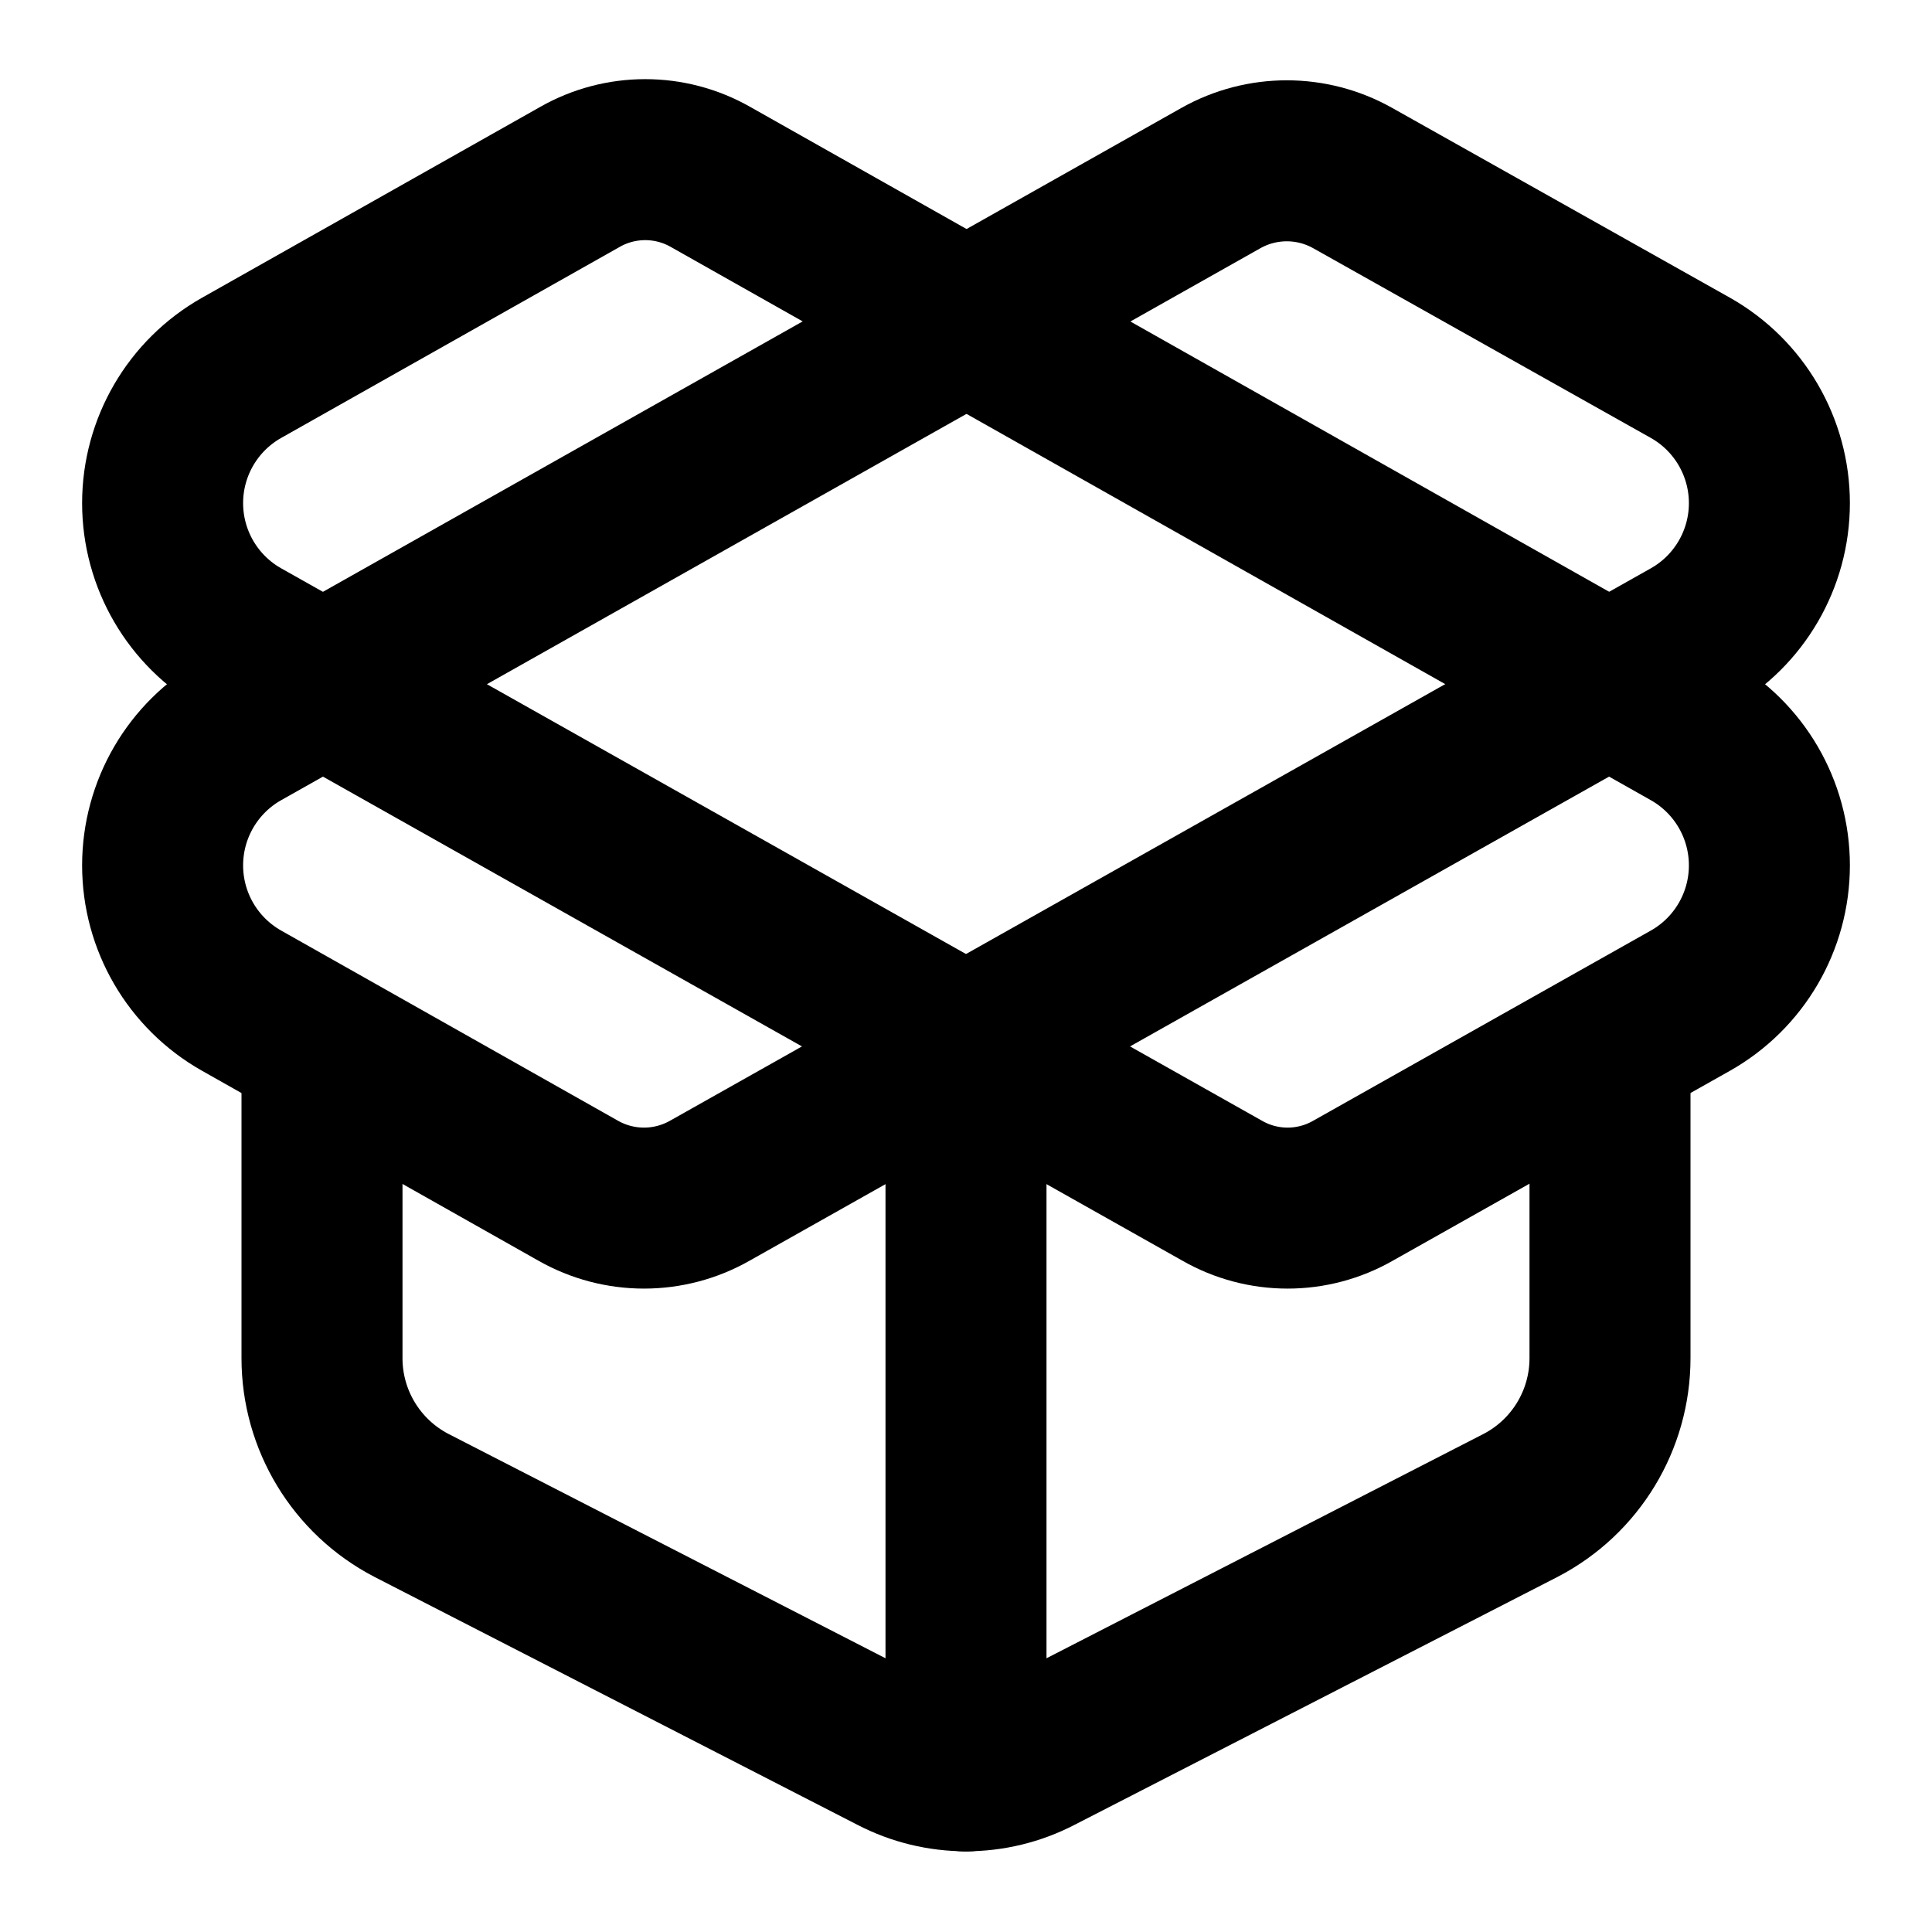
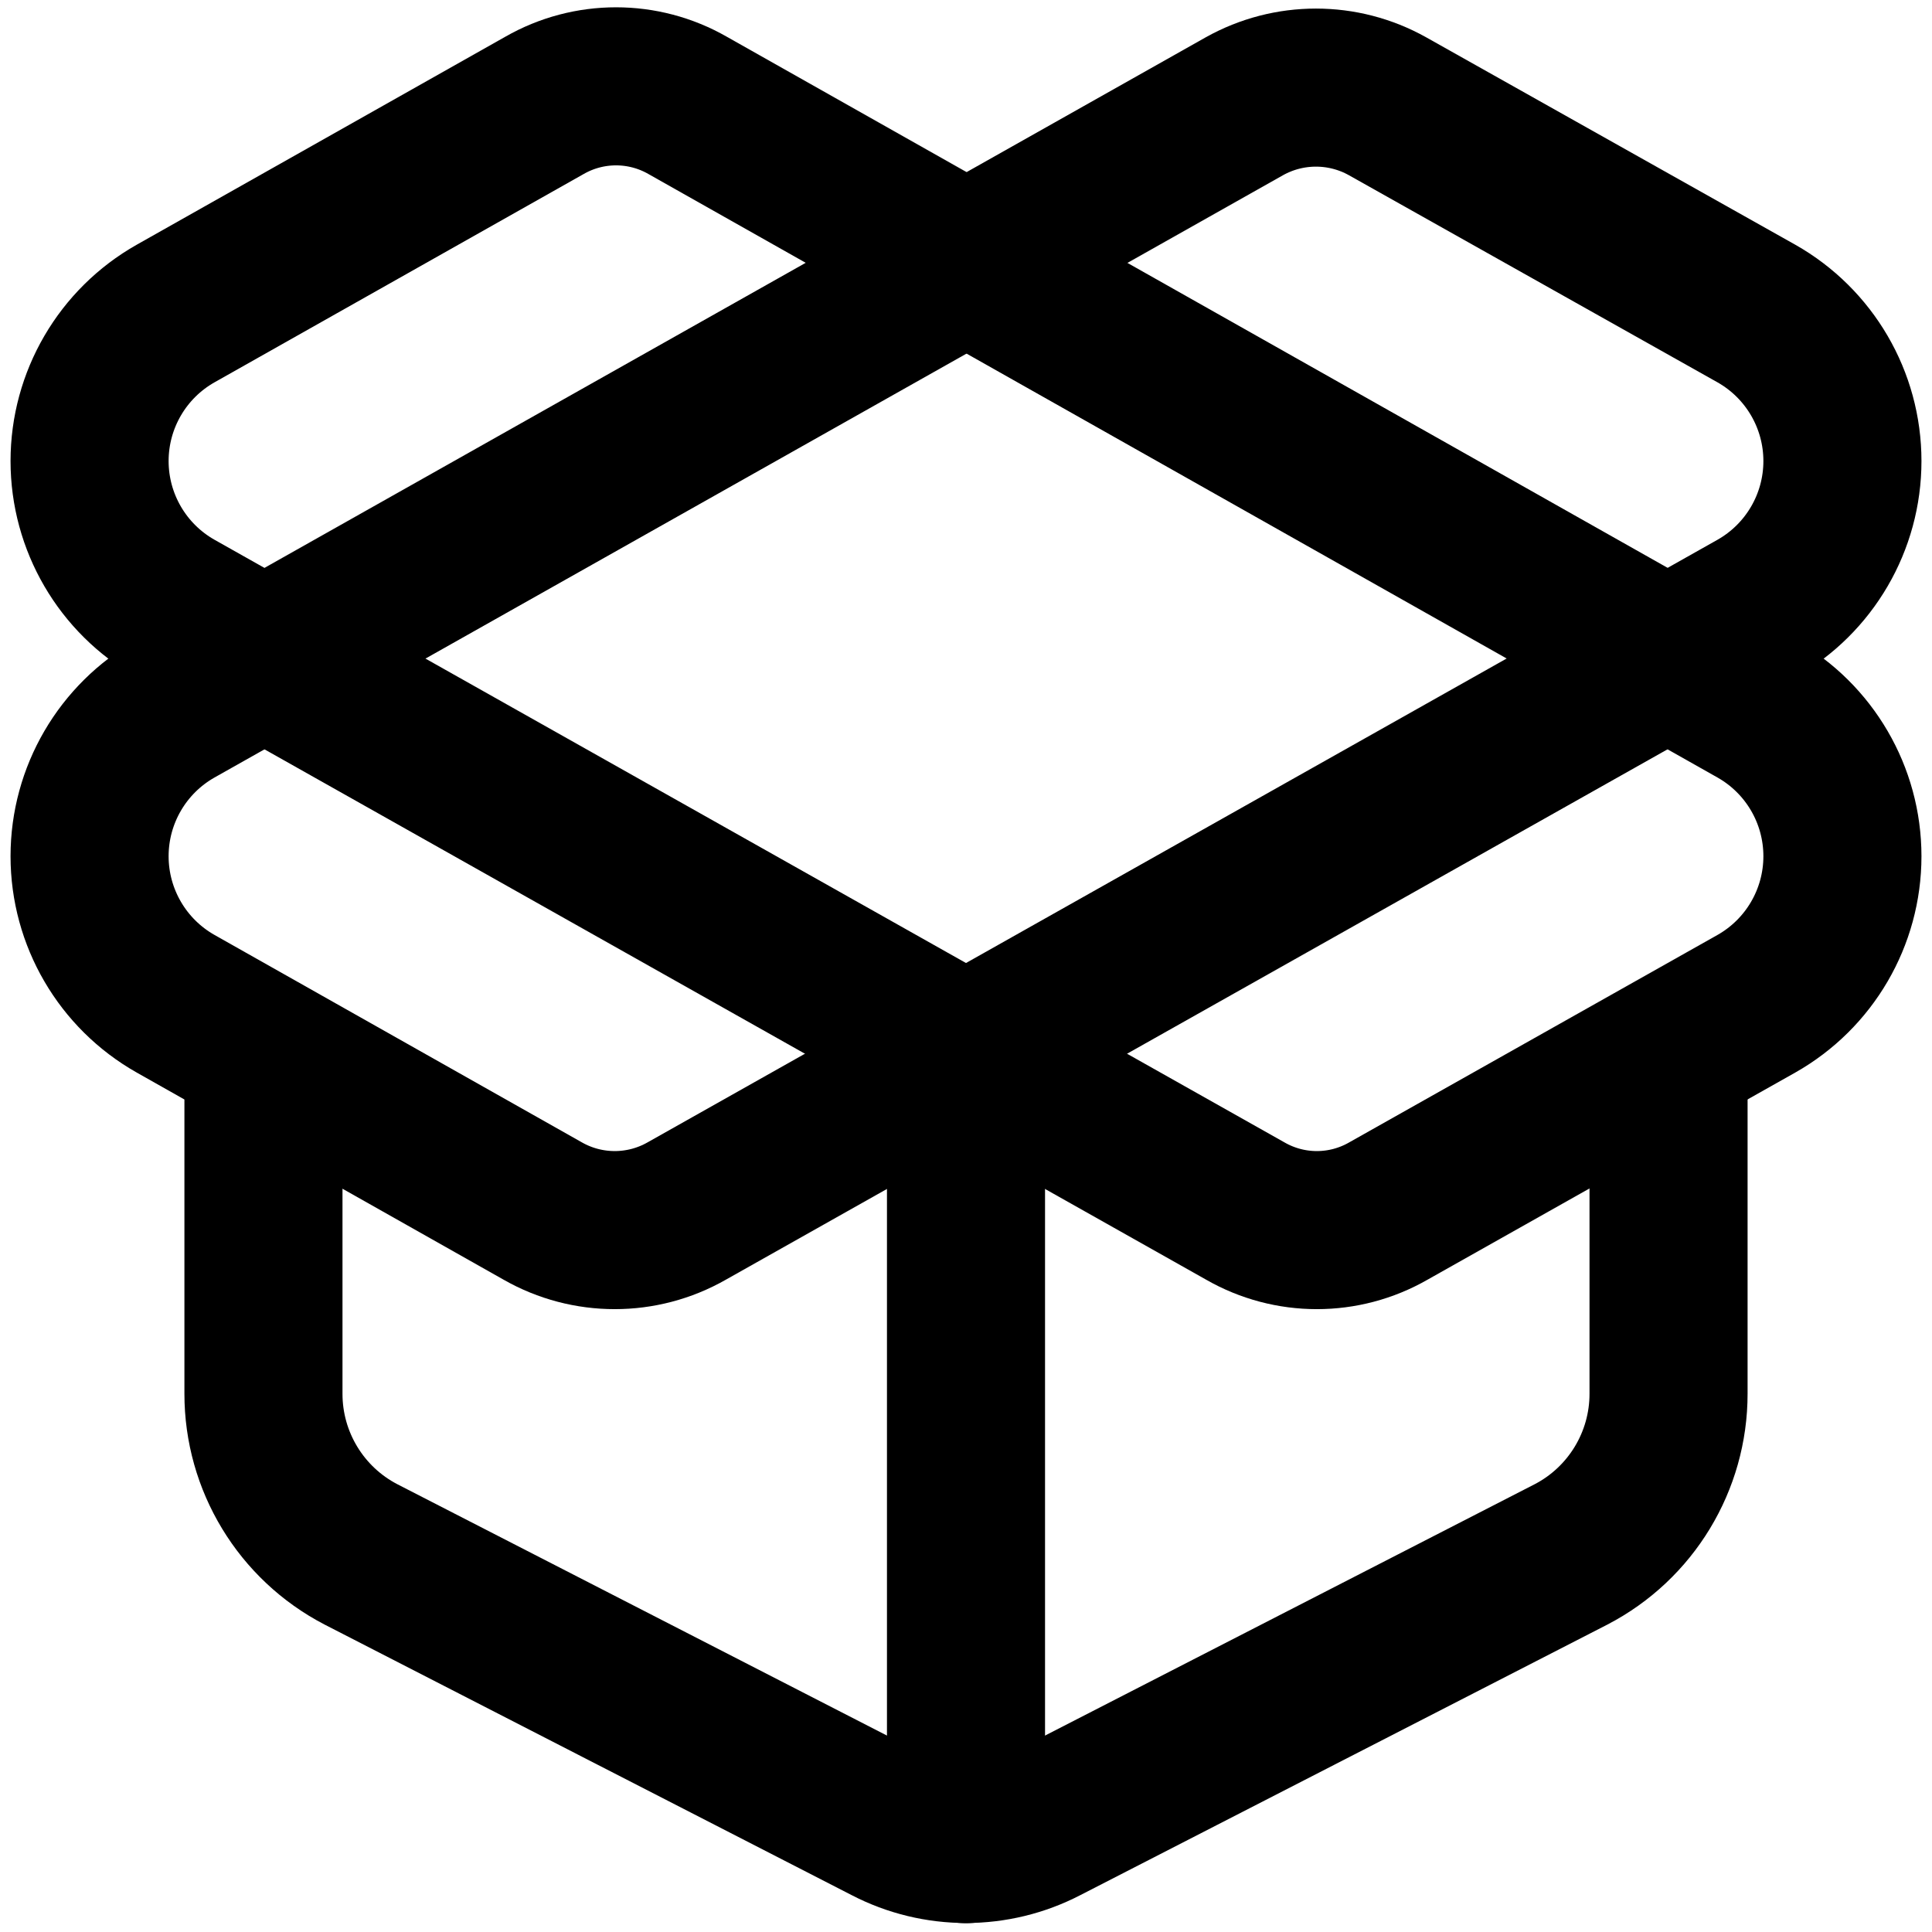
- <svg xmlns="http://www.w3.org/2000/svg" width="24" height="24" viewBox="0 0 24 24" fill="none" stroke="currentColor" stroke-width="2" stroke-linecap="round" stroke-linejoin="round">
+ <svg xmlns="http://www.w3.org/2000/svg" width="22" height="22" viewBox="1 1 22 22" fill="none" stroke="currentColor" stroke-width="1.8" stroke-linecap="round" stroke-linejoin="round">
  <path d="M12 22v-9" />
  <path d="M15.17 2.21a1.67 1.67 0 0 1 1.63 0L21 4.57a1.93 1.93 0 0 1 0 3.36L8.82 14.79a1.655 1.655 0 0 1-1.64 0L3 12.43a1.93 1.93 0 0 1 0-3.36z" />
  <path d="M20 13v3.87a2.06 2.06 0 0 1-1.11 1.83l-6 3.08a1.93 1.93 0 0 1-1.78 0l-6-3.08A2.06 2.06 0 0 1 4 16.87V13" />
  <path d="M21 12.43a1.93 1.93 0 0 0 0-3.36L8.83 2.2a1.64 1.64 0 0 0-1.63 0L3 4.57a1.93 1.93 0 0 0 0 3.36l12.18 6.86a1.636 1.636 0 0 0 1.63 0z" />
</svg>
